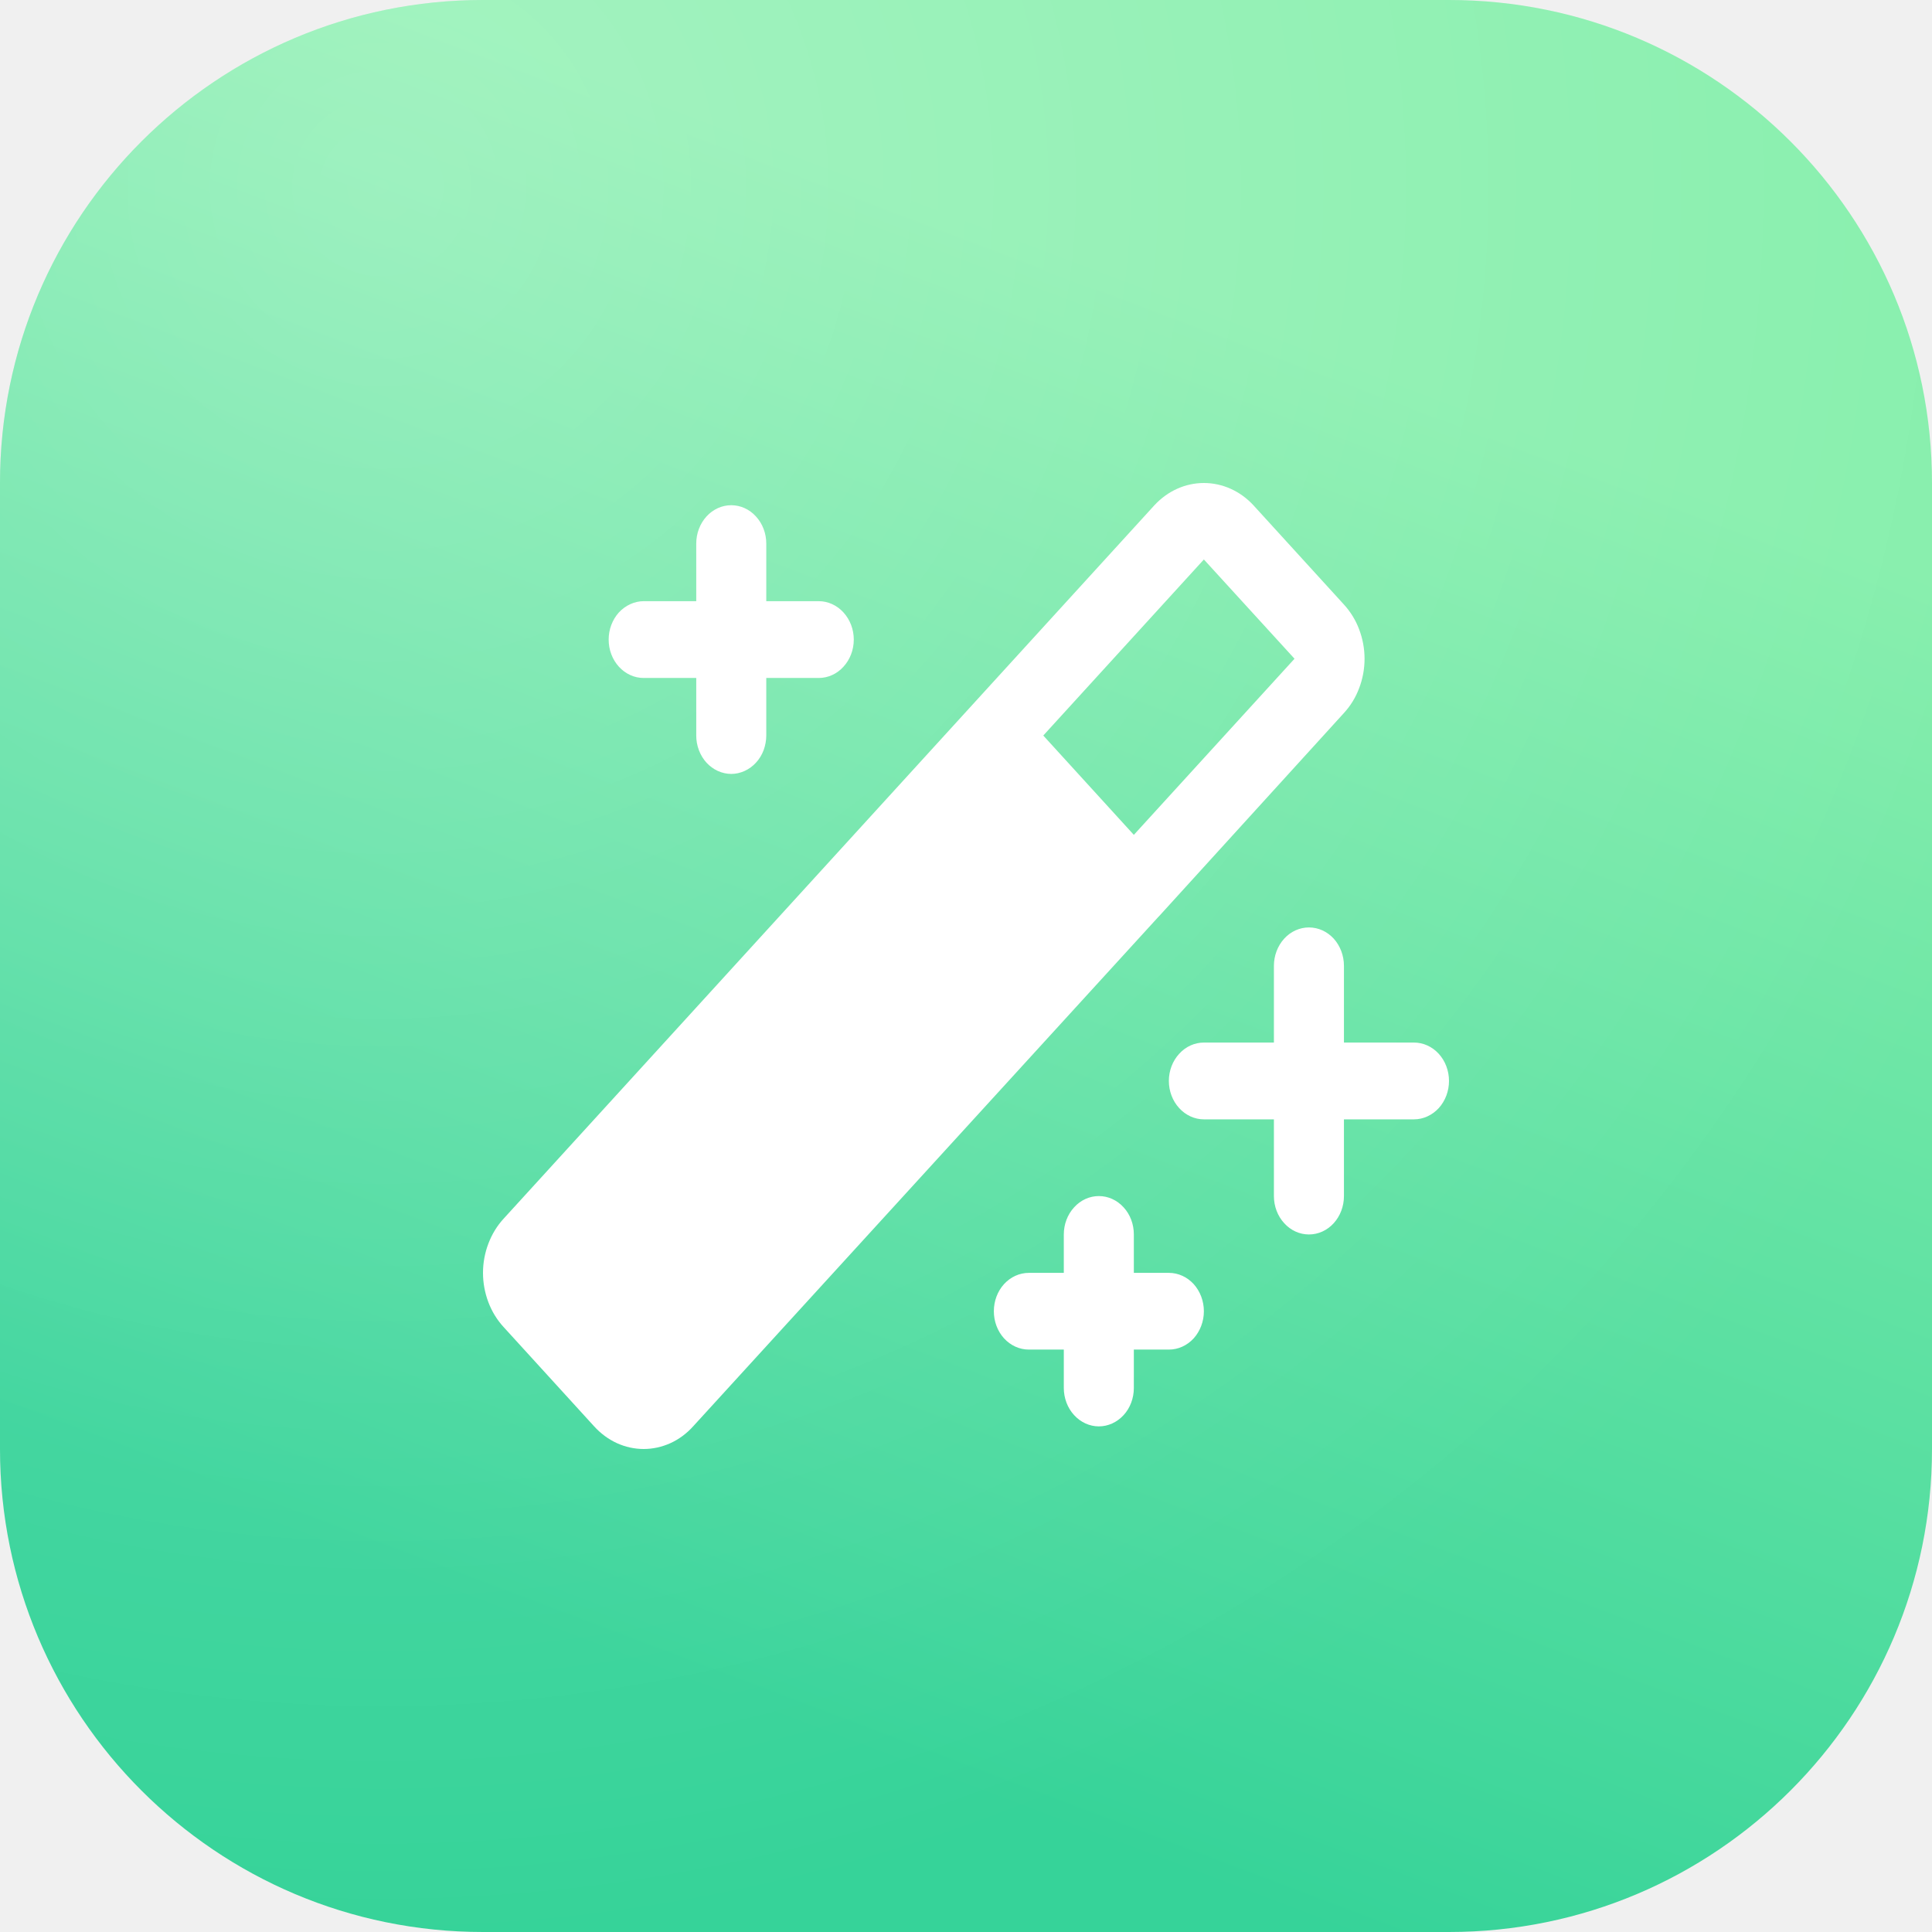
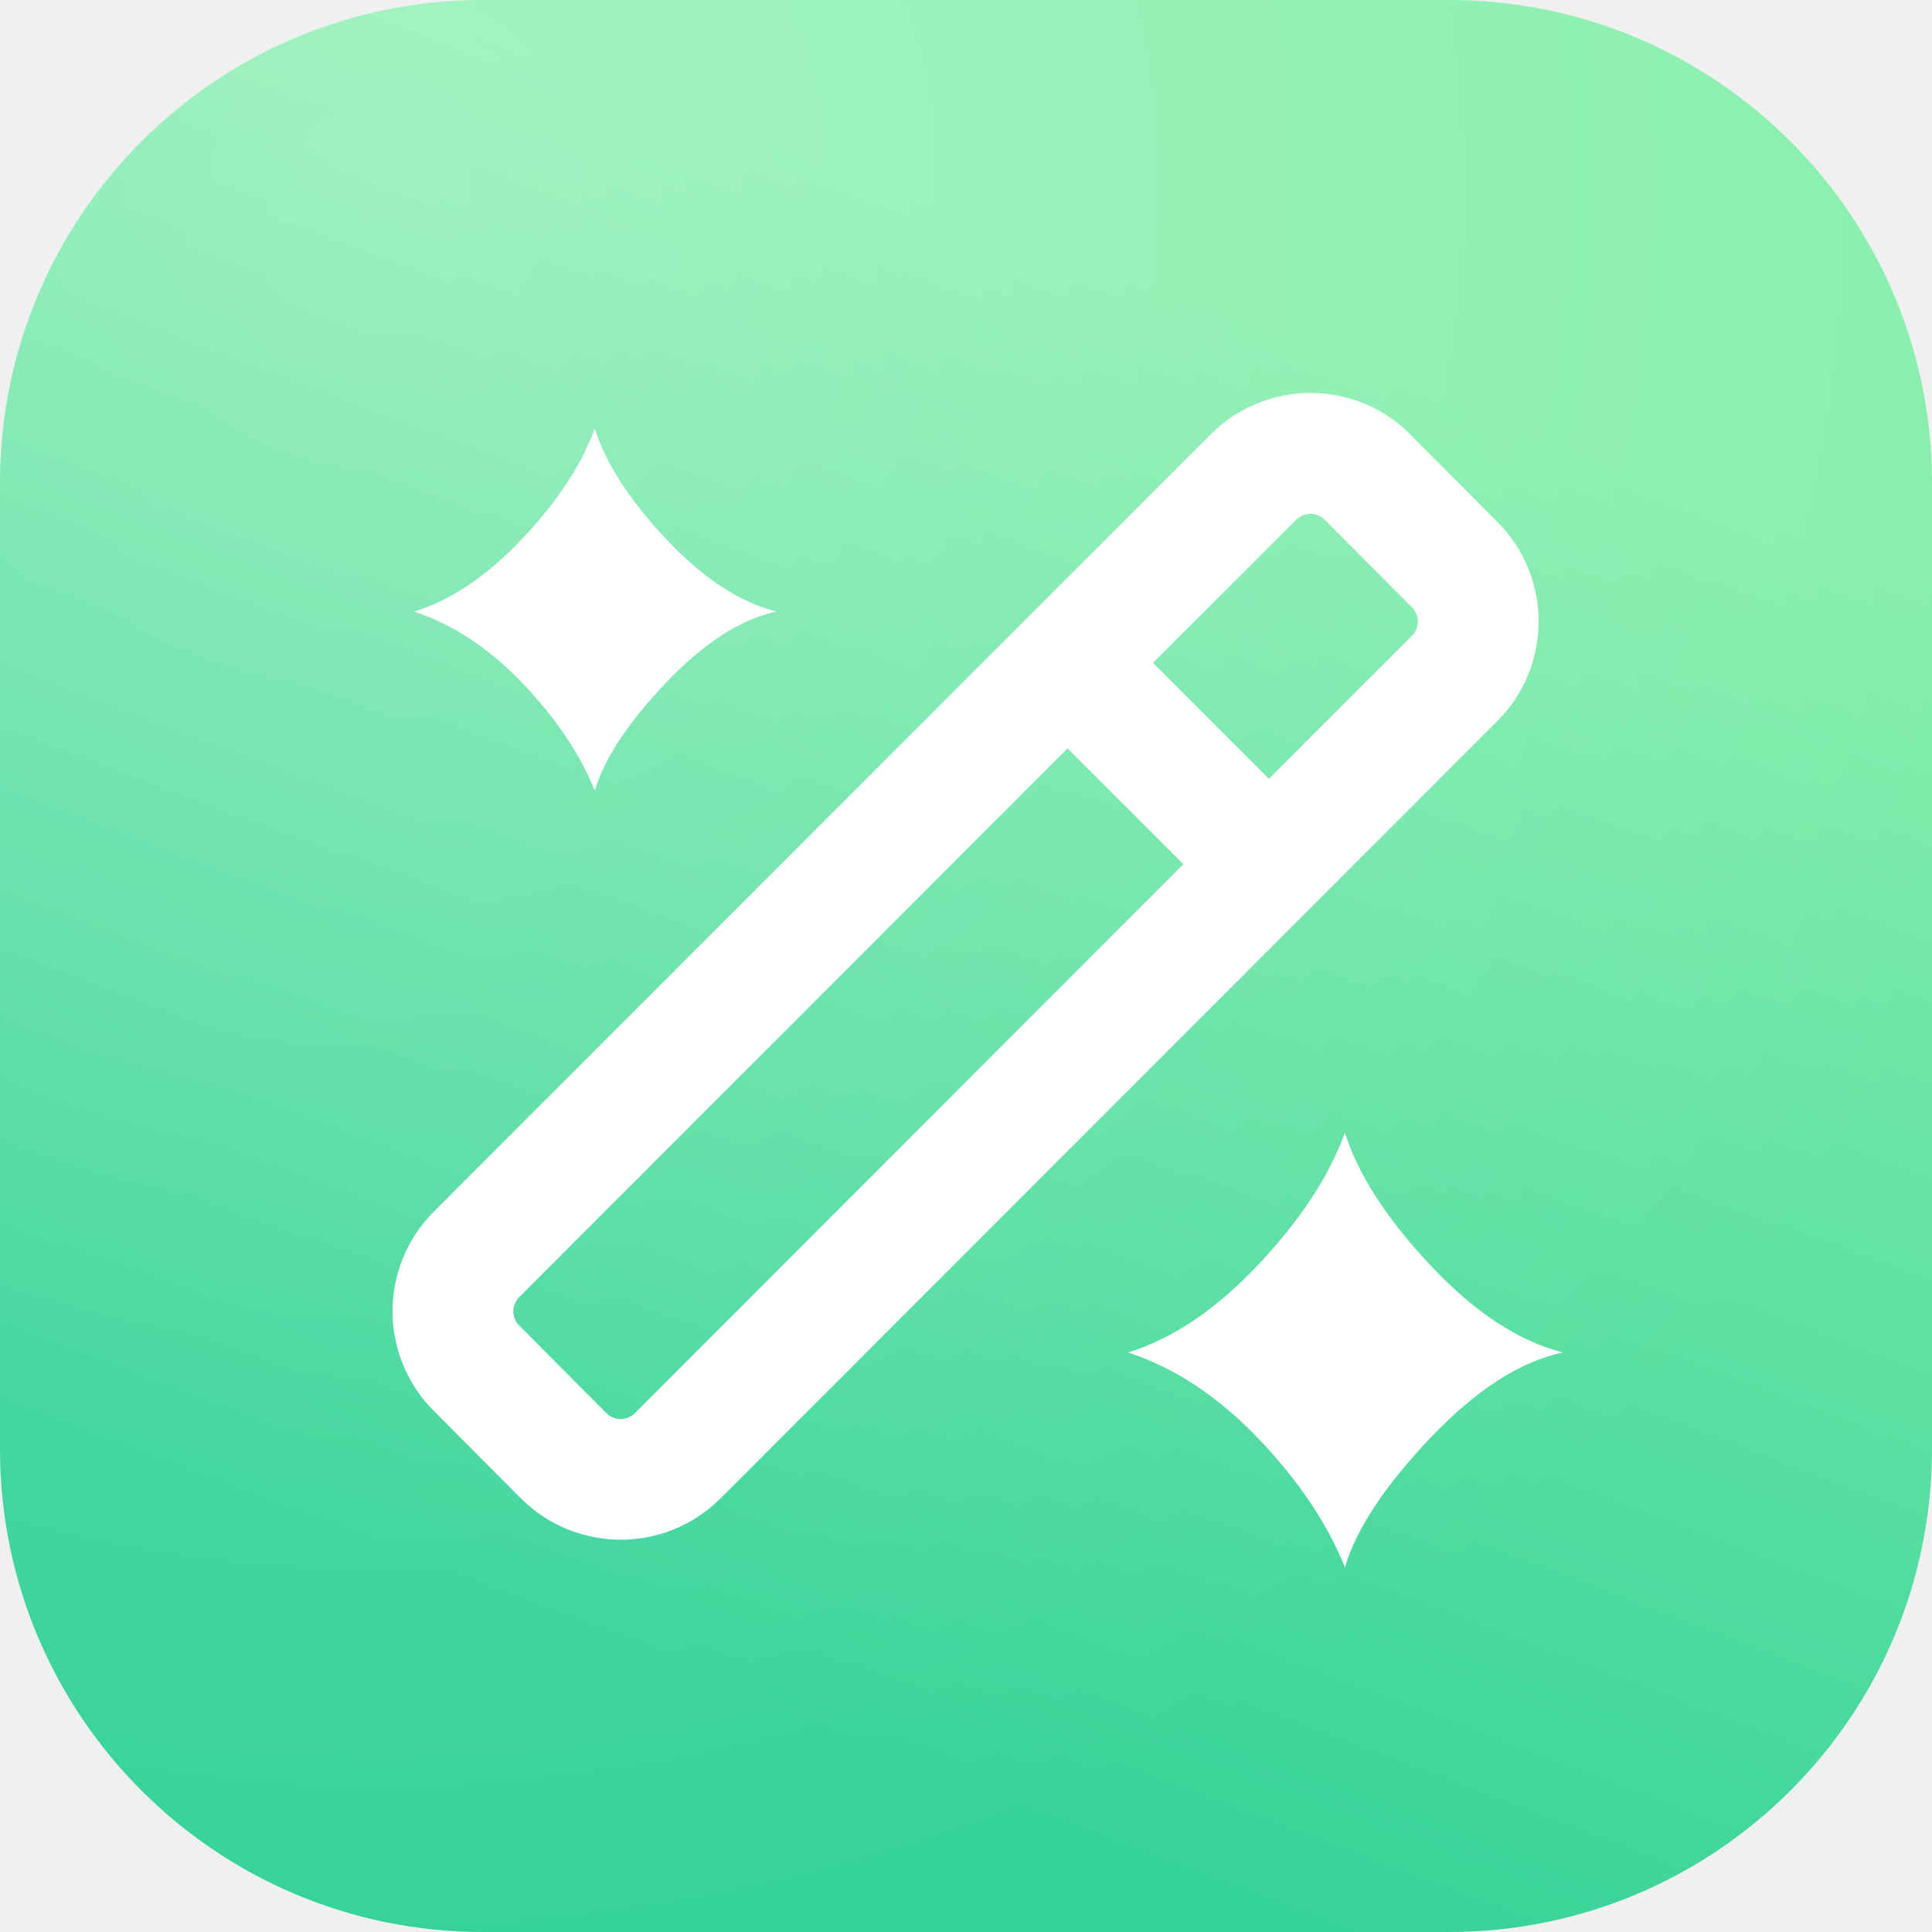
<svg xmlns="http://www.w3.org/2000/svg" fill="none" viewBox="0 0 24 24">
  <defs>
    <linearGradient id="skill_default_bg" x1="0.677" y1="0.033" x2="0.323" y2="0.967">
      <stop offset="13.736%" stop-color="#86EFAC" />
      <stop offset="89.759%" stop-color="#36D399" />
    </linearGradient>
    <radialGradient id="skill_default_shine" cx="0.2" cy="0.1" r="0.9">
      <stop offset="0%" stop-color="#FFFFFF" stop-opacity="0.25" />
      <stop offset="100%" stop-color="#FFFFFF" stop-opacity="0" />
    </radialGradient>
    <clipPath id="skill_default_clip">
      <rect x="0" y="0" width="24" height="24" rx="6" />
    </clipPath>
  </defs>
  <g clip-path="url(#skill_default_clip)">
    <rect x="0" y="0" width="24" height="24" fill="url(#skill_default_bg)" />
    <rect x="0" y="0" width="24" height="24" fill="url(#skill_default_shine)" />
-     <g transform="translate(6 6)">
-       <path fill="#FFFFFF" d="M12 7.428C12 7.554 11.954 7.676 11.873 7.765C11.791 7.854 11.68 7.905 11.565 7.905H10.695V8.858C10.695 8.985 10.649 9.106 10.568 9.195C10.486 9.285 10.376 9.335 10.26 9.335C10.145 9.335 10.034 9.285 9.953 9.195C9.871 9.106 9.825 8.985 9.825 8.858V7.905H8.955C8.84 7.905 8.729 7.854 8.648 7.765C8.566 7.676 8.52 7.554 8.52 7.428C8.52 7.301 8.566 7.18 8.648 7.091C8.729 7.001 8.84 6.951 8.955 6.951H9.825V5.998C9.825 5.871 9.871 5.75 9.953 5.66C10.034 5.571 10.145 5.521 10.26 5.521C10.376 5.521 10.486 5.571 10.568 5.66C10.649 5.75 10.695 5.871 10.695 5.998V6.951H11.565C11.68 6.951 11.791 7.001 11.873 7.091C11.954 7.18 12 7.301 12 7.428ZM1.996 2.422H2.649V3.137C2.649 3.199 2.66 3.261 2.682 3.319C2.704 3.377 2.736 3.43 2.776 3.474C2.817 3.518 2.864 3.553 2.917 3.577C2.97 3.601 3.027 3.614 3.084 3.614C3.141 3.614 3.197 3.601 3.25 3.577C3.303 3.553 3.351 3.518 3.391 3.474C3.432 3.43 3.464 3.377 3.486 3.319C3.507 3.261 3.519 3.199 3.519 3.137V2.422H4.171C4.286 2.422 4.397 2.372 4.478 2.282C4.56 2.193 4.606 2.072 4.606 1.945C4.606 1.819 4.56 1.698 4.478 1.608C4.397 1.519 4.286 1.468 4.171 1.468H3.519V0.753C3.519 0.626 3.473 0.505 3.391 0.416C3.31 0.326 3.199 0.276 3.084 0.276C2.968 0.276 2.858 0.326 2.776 0.416C2.695 0.505 2.649 0.626 2.649 0.753V1.468H1.996C1.939 1.468 1.882 1.481 1.83 1.505C1.777 1.529 1.729 1.564 1.688 1.608C1.648 1.652 1.616 1.705 1.594 1.763C1.572 1.821 1.561 1.883 1.561 1.945C1.561 2.008 1.572 2.07 1.594 2.128C1.616 2.186 1.648 2.238 1.688 2.282C1.729 2.327 1.777 2.362 1.83 2.386C1.882 2.41 1.939 2.422 1.996 2.422ZM8.52 9.812H8.085V9.335C8.085 9.208 8.04 9.087 7.958 8.998C7.876 8.908 7.766 8.858 7.65 8.858C7.535 8.858 7.424 8.908 7.343 8.998C7.261 9.087 7.215 9.208 7.215 9.335V9.812H6.781C6.665 9.812 6.555 9.862 6.473 9.951C6.391 10.041 6.346 10.162 6.346 10.289C6.346 10.415 6.391 10.536 6.473 10.626C6.555 10.715 6.665 10.765 6.781 10.765H7.215V11.242C7.215 11.368 7.261 11.49 7.343 11.579C7.424 11.668 7.535 11.719 7.65 11.719C7.766 11.719 7.876 11.668 7.958 11.579C8.04 11.49 8.085 11.368 8.085 11.242V10.765H8.52C8.636 10.765 8.746 10.715 8.828 10.626C8.909 10.536 8.955 10.415 8.955 10.289C8.955 10.162 8.909 10.041 8.828 9.951C8.746 9.862 8.636 9.812 8.52 9.812ZM8.395 5.384L2.61 11.719C2.53 11.808 2.434 11.879 2.329 11.927C2.223 11.975 2.11 12 1.996 12C1.882 12 1.768 11.975 1.663 11.927C1.558 11.879 1.462 11.808 1.381 11.719L0.256 10.485C0.175 10.397 0.111 10.293 0.067 10.177C0.023 10.061 0 9.937 0 9.812C0 9.687 0.023 9.563 0.067 9.448C0.111 9.332 0.175 9.227 0.256 9.139L8.341 0.276C8.505 0.099 8.725 0 8.955 0C9.185 0 9.406 0.099 9.57 0.276L10.695 1.51C10.776 1.599 10.841 1.703 10.884 1.819C10.928 1.935 10.951 2.058 10.951 2.184C10.951 2.309 10.928 2.433 10.884 2.548C10.841 2.664 10.776 2.769 10.695 2.857L8.395 5.385V5.384ZM6.96 3.137L8.085 4.371L10.081 2.183L8.955 0.95L6.96 3.137Z" />
+     <g transform="matrix(0.75 0 0 0.75 3 3)">
+       <path fill="#FFFFFF" d="M18.277 14.76C18.486 15.439 18.955 16.169 19.684 16.949C20.413 17.729 21.148 18.212 21.886 18.401C21.174 18.552 20.44 19.026 19.684 19.824C18.928 20.622 18.46 21.334 18.277 21.96C17.981 21.228 17.502 20.516 16.84 19.824C16.177 19.132 15.46 18.656 14.686 18.401C15.424 18.173 16.141 17.689 16.84 16.949C17.538 16.207 18.017 15.478 18.277 14.76ZM19.357 3.196L20.803 4.646C21.712 5.558 21.71 7.032 20.801 7.943L7.931 20.82C7.019 21.73 5.543 21.73 4.628 20.818L3.182 19.366C2.746 18.928 2.501 18.335 2.502 17.717C2.502 17.099 2.748 16.506 3.185 16.069L16.055 3.193C16.967 2.28 18.448 2.281 19.358 3.194L19.357 3.196ZM13.684 8.394L4.6 17.484C4.537 17.547 4.502 17.631 4.502 17.72C4.502 17.808 4.537 17.893 4.6 17.956L6.043 19.405C6.106 19.468 6.191 19.503 6.28 19.503C6.369 19.503 6.454 19.468 6.517 19.405L15.6 10.314L13.682 8.395L13.684 8.394ZM5.852 3.096C6.026 3.661 6.416 4.27 7.025 4.92C7.632 5.569 8.244 5.972 8.86 6.13C8.266 6.256 7.655 6.652 7.024 7.315C6.394 7.98 6.004 8.574 5.852 9.096C5.605 8.486 5.206 7.894 4.654 7.315C4.102 6.739 3.504 6.343 2.86 6.13C3.474 5.94 4.072 5.537 4.654 4.919C5.236 4.302 5.635 3.695 5.852 3.095V3.096ZM17.47 4.608L15.097 6.98L17.017 8.9L19.386 6.53C19.448 6.468 19.484 6.383 19.484 6.295C19.484 6.206 19.448 6.121 19.386 6.059L17.941 4.608C17.879 4.545 17.794 4.51 17.705 4.51C17.617 4.51 17.532 4.545 17.47 4.608Z" />
    </g>
  </g>
</svg>
